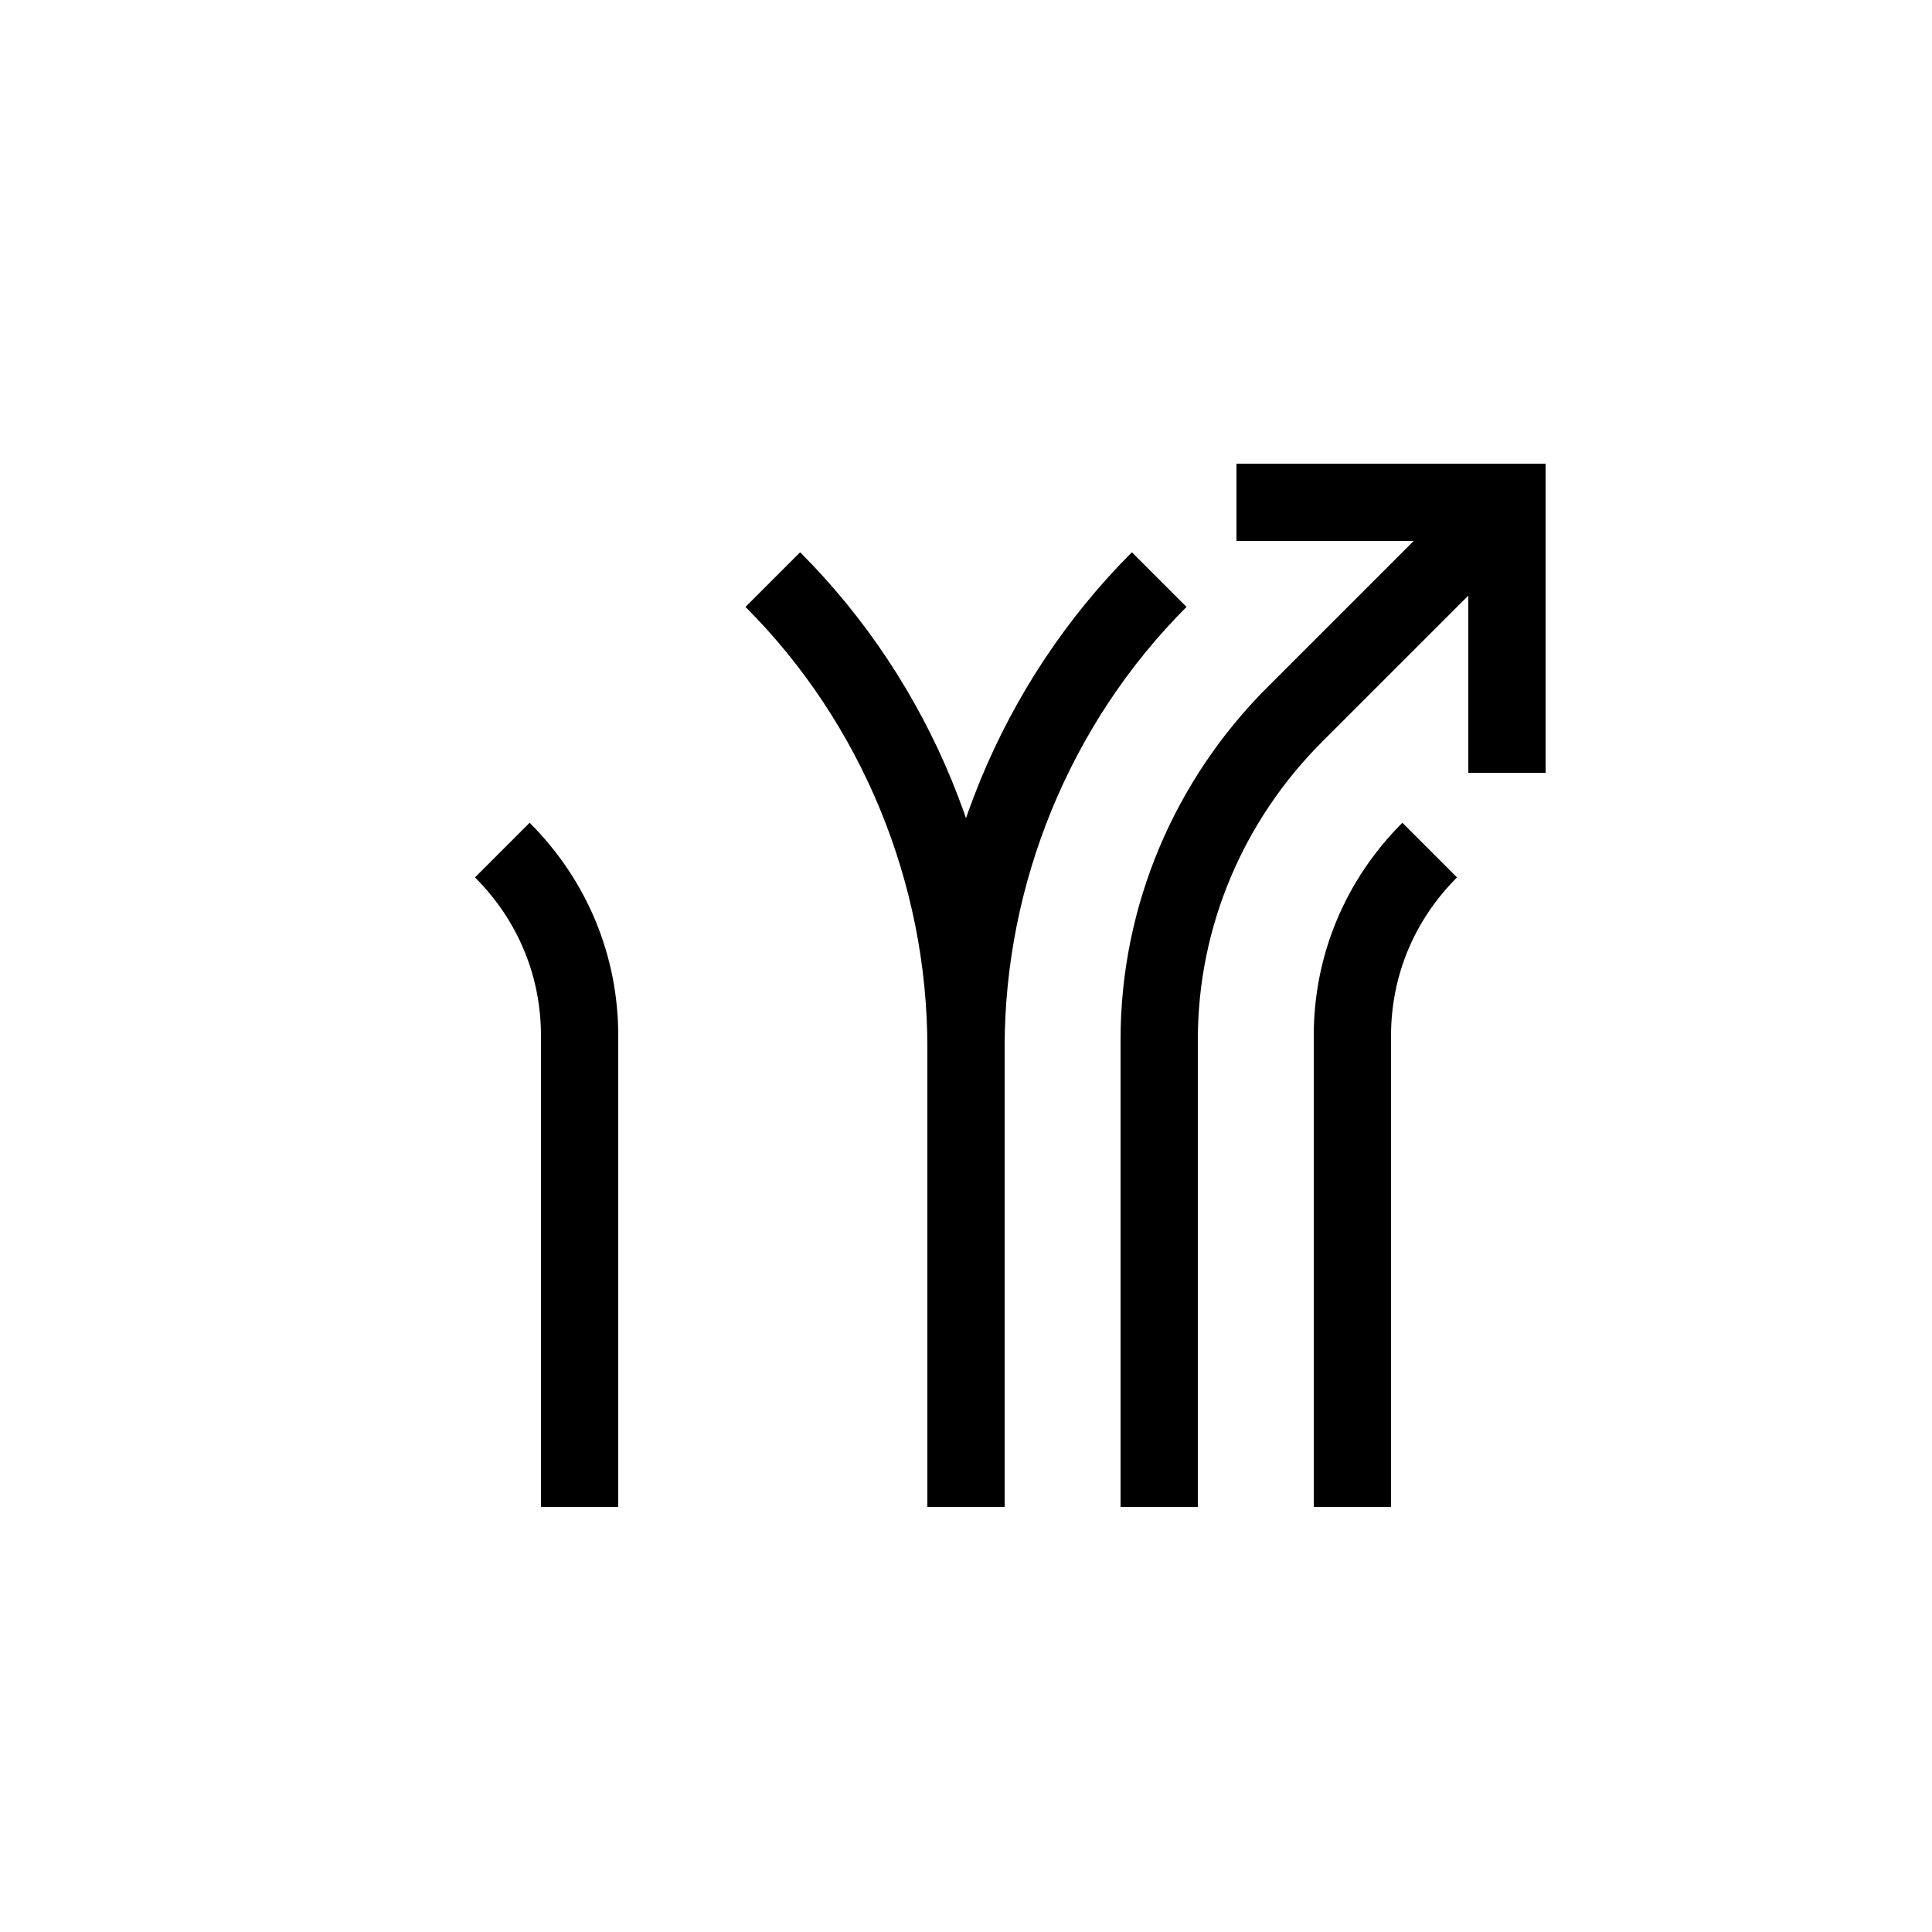
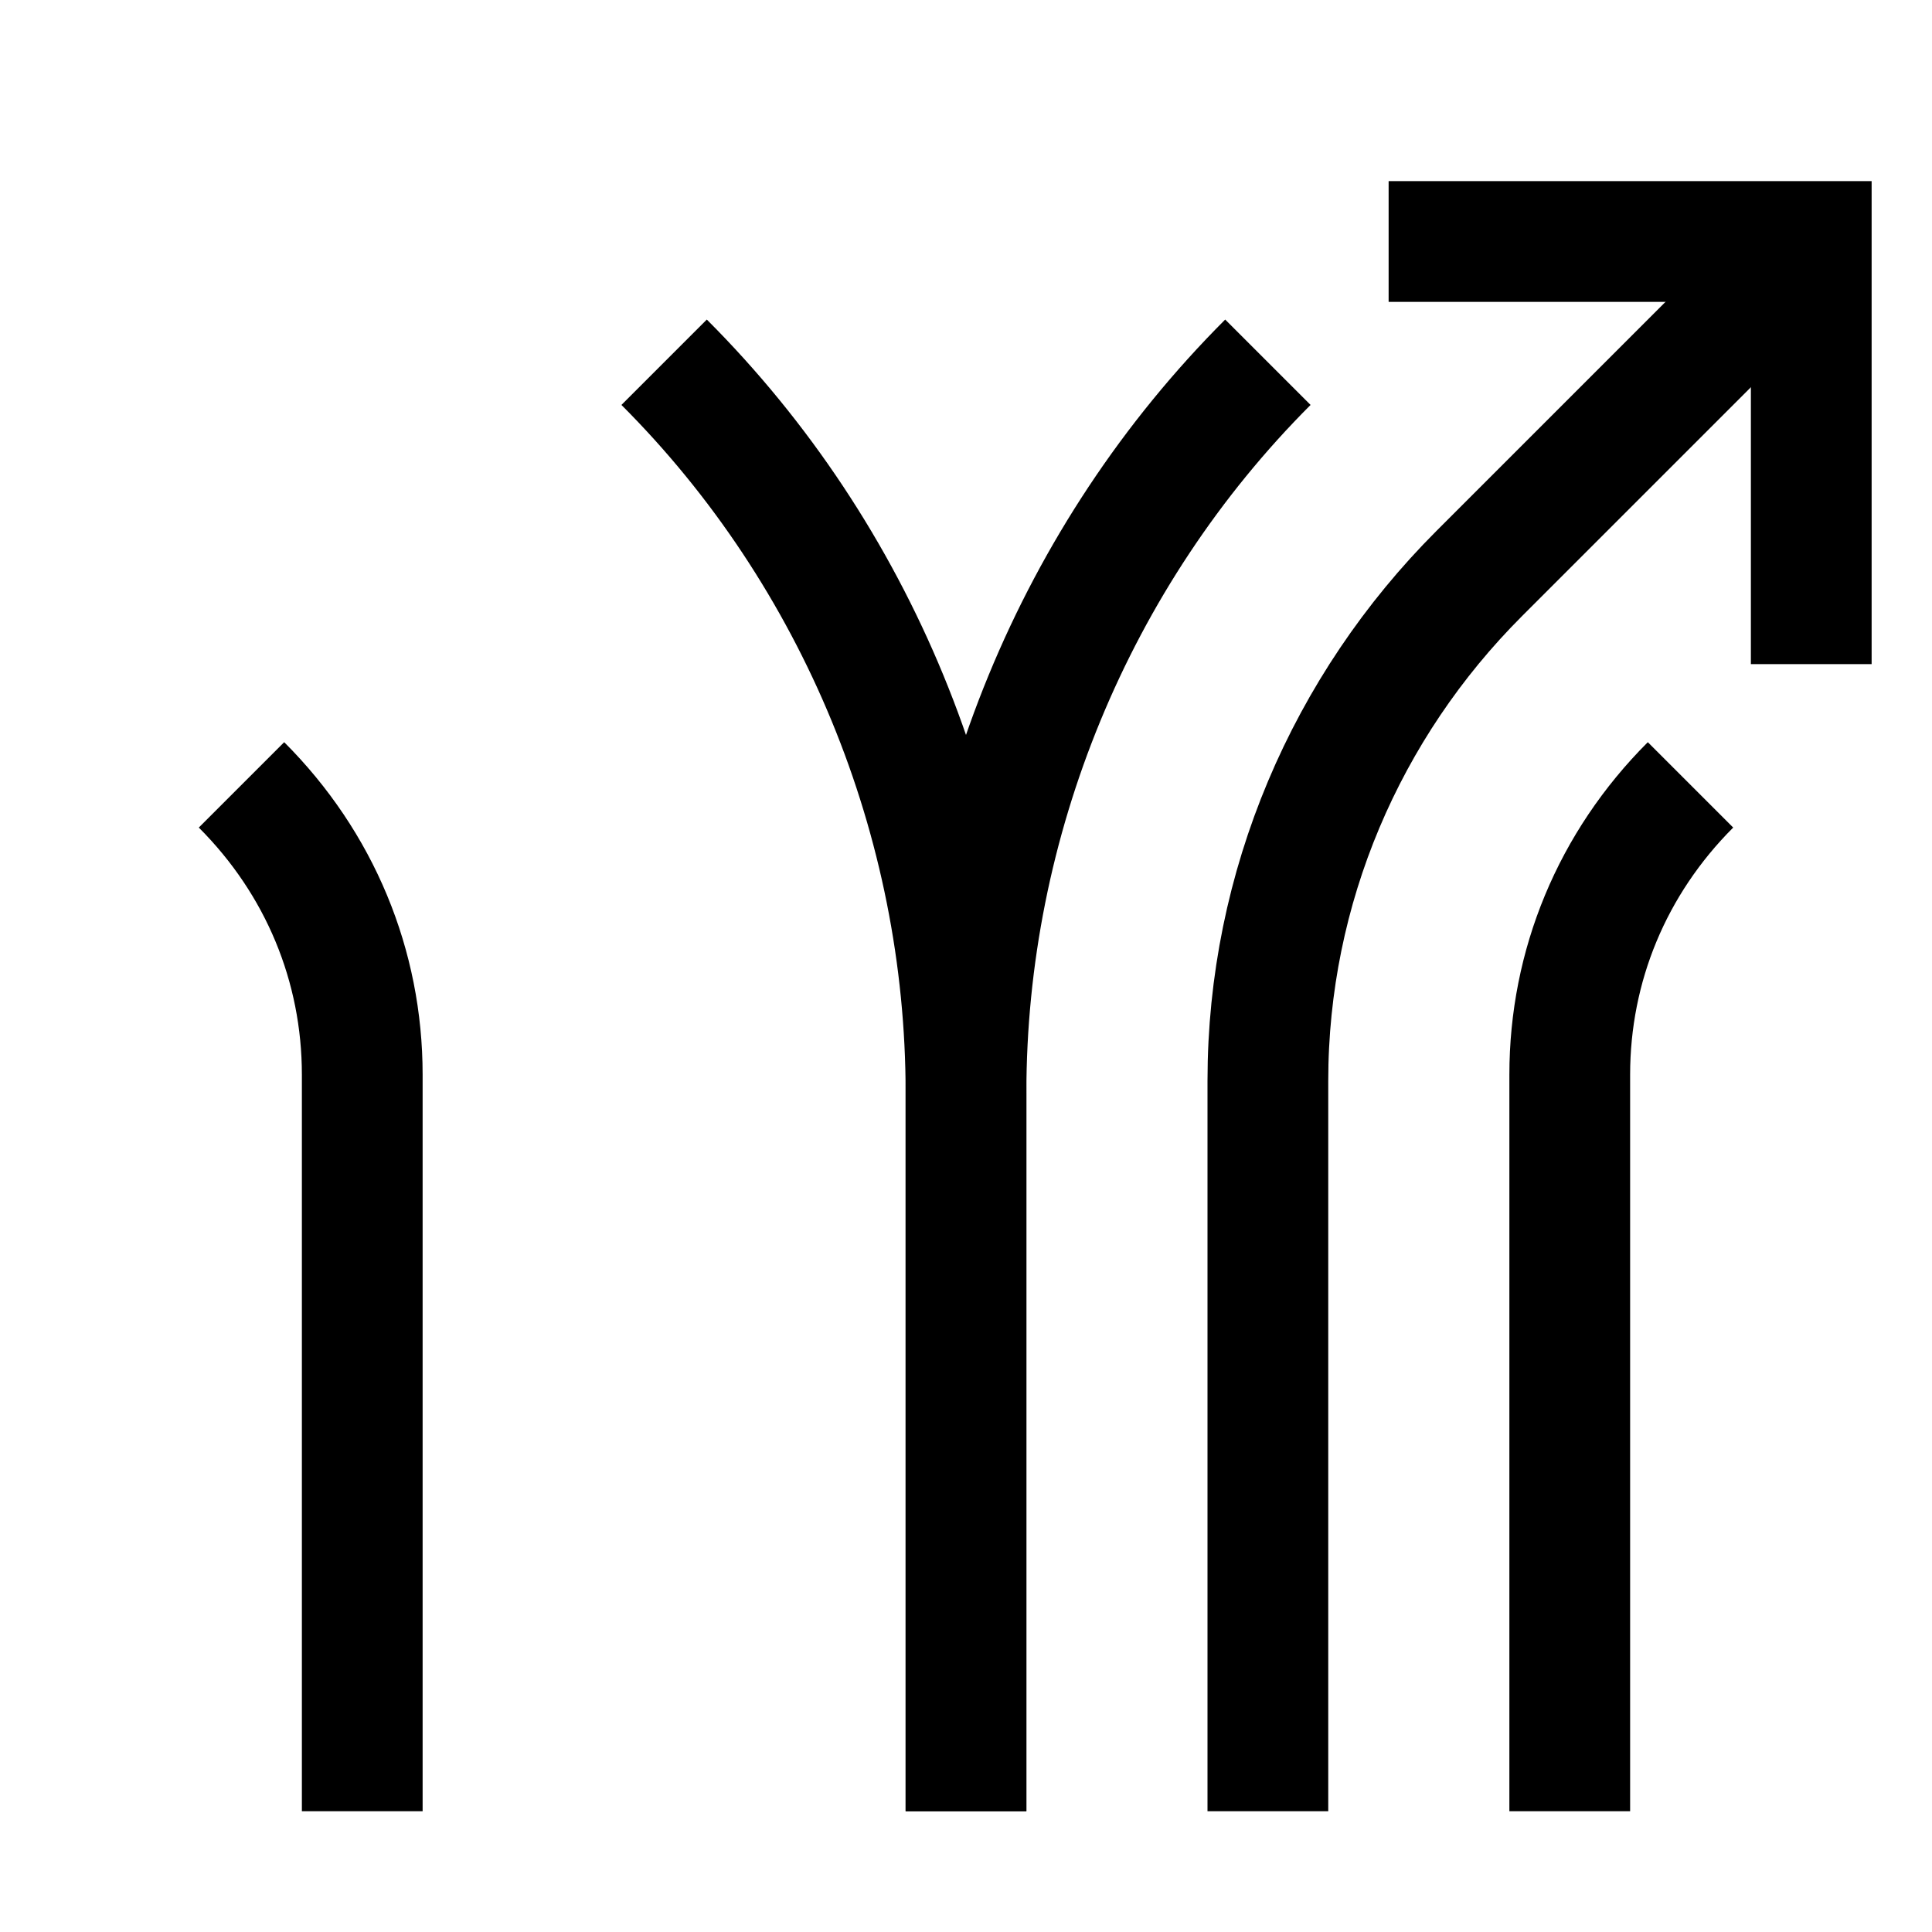
- <svg xmlns="http://www.w3.org/2000/svg" version="1.1" id="Layer_1" x="0px" y="0px" viewBox="0 0 50 50" style="enable-background:new 0 0 50 50;" xml:space="preserve">
+ <svg xmlns="http://www.w3.org/2000/svg" version="1.1" id="Layer_1" x="0px" y="0px" viewBox="9 9 32 32" style="enable-background:new 0 0 50 50;" xml:space="preserve">
  <style type="text/css">
	.st0{fill:none;stroke:#000000;stroke-width:2;stroke-miterlimit:10;}
</style>
  <path class="st0" d="M35,39V26.8c0-1.8,0.7-3.5,2-4.8l0,0" />
  <polyline class="st0" points="32,13 39,13 39,20 " />
  <path class="st0" d="M25,39V27.1c0-4.5,1.8-8.9,5-12.1l0,0" />
  <path class="st0" d="M15,39V26.8c0-1.8-0.7-3.5-2-4.8l0,0" />
  <path class="st0" d="M25,39V27.1c0-4.5-1.8-8.9-5-12.1l0,0" />
  <path class="st0" d="M39,13l-5.5,5.5c-2.2,2.2-3.5,5.2-3.5,8.4V39" />
</svg>
